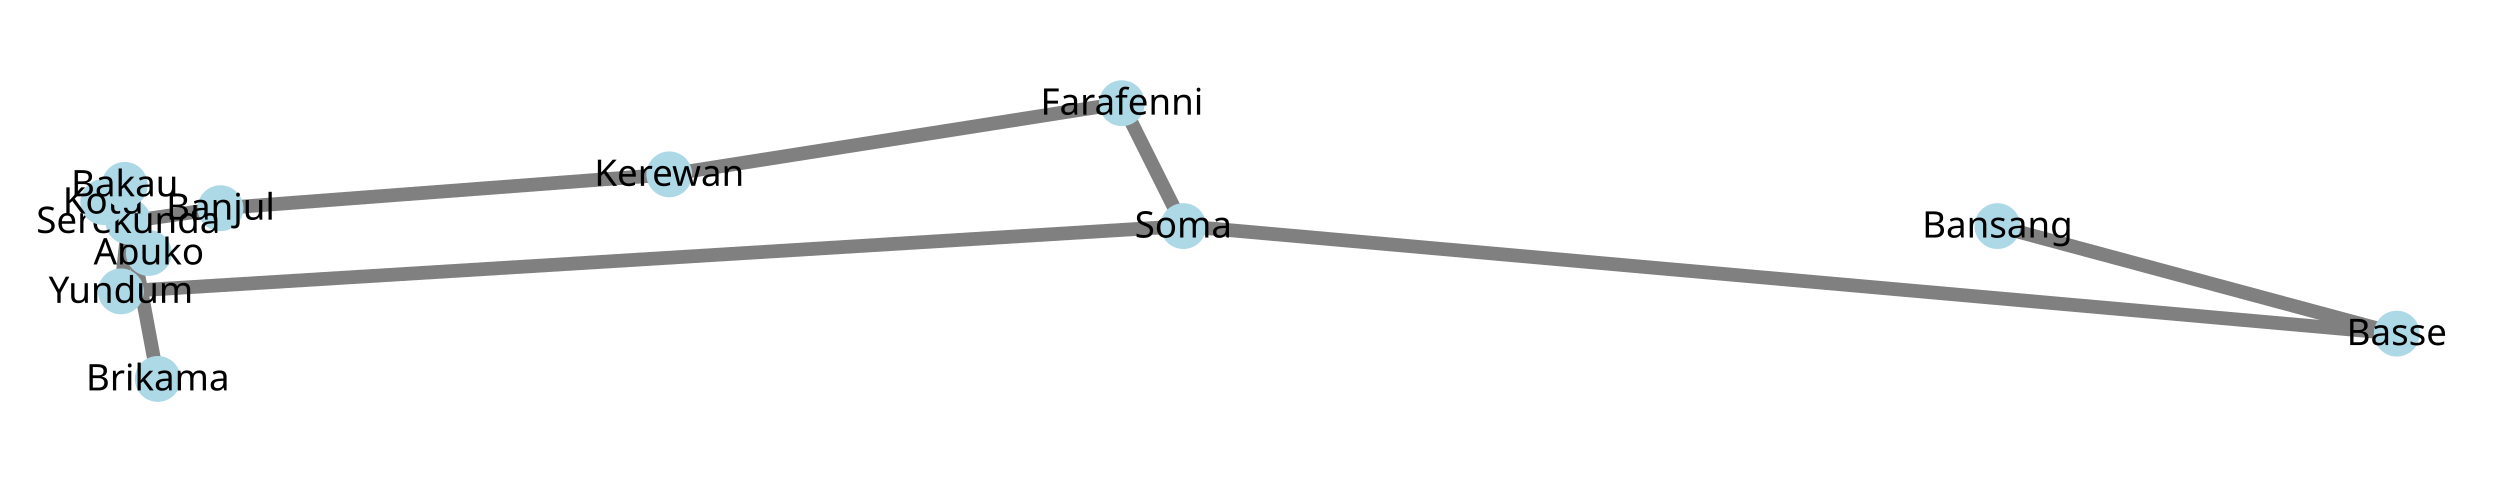
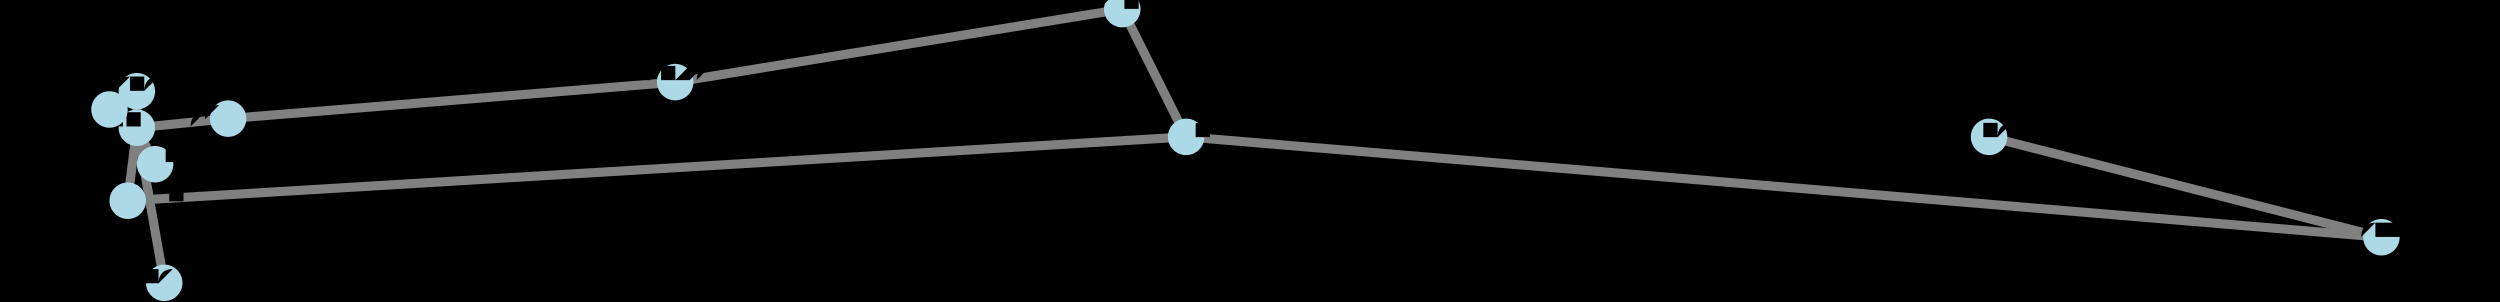
- <svg xmlns="http://www.w3.org/2000/svg" id="topo" width="1090.00" height="210.22" viewBox="-6757.70 -45.00 1090.00 210.22">
-   <style>#topo path {fill: none; stroke: grey; stroke-width: 6;} #topo circle {fill: lightblue; stroke: none;} #topo text {fill: black; stroke: none; font-size: 16; font-family: sans-serif; text-anchor:middle;}</style>
-   <path d="M-6465.90,31.03,-6661.56,45.78" />
-   <path d="M-6465.90,31.03,-6268.56,0.00" />
-   <path d="M-6661.56,45.78,-6701.76,51.57" />
-   <path d="M-5712.70,100.46,-6241.77,53.58" />
-   <path d="M-5712.70,100.46,-5886.82,53.58" />
-   <path d="M-6692.82,65.30,-6701.76,51.57" />
-   <path d="M-6701.76,51.57,-6712.70,43.09" />
-   <path d="M-6701.76,51.57,-6703.32,35.61" />
-   <path d="M-6701.76,51.57,-6688.92,120.22" />
-   <path d="M-6701.76,51.57,-6704.99,82.04" />
-   <path d="M-6704.99,82.04,-6241.77,53.58" />
-   <path d="M-6241.77,53.58,-6268.56,0.00" />
-   <circle cx="-6465.90" cy="31.03" r="10" />
-   <text x="-6465.90" y="36.03">Kerewan</text>
-   <circle cx="-6661.56" cy="45.78" r="10" />
-   <text x="-6661.56" y="50.78">Banjul</text>
-   <circle cx="-5712.70" cy="100.46" r="10" />
-   <text x="-5712.70" y="105.46">Basse</text>
-   <circle cx="-5886.82" cy="53.58" r="10" />
-   <text x="-5886.82" y="58.58">Bansang</text>
-   <circle cx="-6692.82" cy="65.30" r="10" />
-   <text x="-6692.82" y="70.30">Abuko</text>
-   <circle cx="-6701.76" cy="51.57" r="10" />
-   <text x="-6701.76" y="56.57">Serekunda</text>
-   <circle cx="-6712.70" cy="43.09" r="10" />
-   <text x="-6712.70" y="48.09">Kotu</text>
-   <circle cx="-6703.32" cy="35.61" r="10" />
-   <text x="-6703.32" y="40.61">Bakau</text>
-   <circle cx="-6688.92" cy="120.22" r="10" />
-   <text x="-6688.92" y="125.22">Brikama</text>
-   <circle cx="-6704.99" cy="82.04" r="10" />
-   <text x="-6704.99" y="87.04">Yundum</text>
-   <circle cx="-6241.77" cy="53.58" r="10" />
-   <text x="-6241.77" y="58.58">Soma</text>
-   <circle cx="-6268.56" cy="0.00" r="10" />
-   <text x="-6268.56" y="5.00">Farafenni</text>
+ <svg xmlns="http://www.w3.org/2000/svg" id="topo" viewBox="-16.83 -13.58 2.74 0.33">
+   <style>#topo path {fill: none; stroke: grey; stroke-width: 0.01px;} #topo circle {fill: lightblue; stroke: none; stroke-width: 1; vector-effect: non-scaling-stroke; r: 0.02px;} #topo text {fill: black; stroke: none; font-size: 0.03px; font-family: sans-serif; text-anchor:middle; transform: translateY(0.3em);} #topo path.country {fill: lightgrey; stroke: black; stroke-width: 1; vector-effect: non-scaling-stroke; visibility: visible;} #topo path.selection {fill: none; stroke: red; stroke-width: 1; vector-effect: non-scaling-stroke; visibility: visible;} #topo path.utilization {visibility: hidden;}</style>
+   <path class="country" d="M -16.56,-13.59 L -16.31,-13.60 L -16.00,-13.59 L -15.67,-13.59 L -15.51,-13.59 L -15.43,-13.73 L -15.27,-13.79 L -15.11,-13.81 L -15.02,-13.81 L -14.94,-13.79 L -14.77,-13.67 L -14.66,-13.64 L -14.57,-13.62 L -14.51,-13.56 L -14.41,-13.50 L -14.33,-13.49 L -14.28,-13.50 L -14.20,-13.52 L -14.15,-13.54 L -13.98,-13.54 L -13.85,-13.48 L -13.83,-13.41 L -13.85,-13.34 L -14.01,-13.30 L -14.25,-13.24 L -14.44,-13.27 L -14.67,-13.35 L -14.81,-13.41 L -14.87,-13.43 L -14.95,-13.47 L -15.02,-13.51 L -15.10,-13.54 L -15.15,-13.56 L -15.19,-13.54 L -15.21,-13.49 L -15.24,-13.43 L -15.29,-13.40 L -15.48,-13.38 L -15.66,-13.36 L -15.75,-13.34 L -15.81,-13.33 L -15.83,-13.16 L -16.03,-13.16 L -16.23,-13.16 L -16.43,-13.16 L -16.65,-13.15 L -16.70,-13.12 L -16.76,-13.06 L -16.77,-13.15 L -16.82,-13.34 L -16.75,-13.43 L -16.67,-13.47 L -16.61,-13.44 L -16.60,-13.36 L -16.56,-13.30 L -16.41,-13.27 L -16.27,-13.29 L -16.19,-13.28 L -16.19,-13.33 L -16.16,-13.38 L -15.99,-13.41 L -15.80,-13.43 L -15.62,-13.46 L -15.47,-13.46 L -15.43,-13.47 L -15.44,-13.48 L -15.57,-13.50 L -15.85,-13.46 L -16.14,-13.45 L -16.35,-13.34 L -16.44,-13.35 L -16.53,-13.46 L -16.56,-13.59 Z" />
+   <path data-id="2-3" d="M-16.09,-13.49,-16.58,-13.45" />
+   <path data-id="2-27" d="M-16.09,-13.49,-15.60,-13.57" />
+   <path data-id="3-21" d="M-16.58,-13.45,-16.68,-13.44" />
+   <path data-id="18-26" d="M-14.22,-13.32,-15.53,-13.43" />
+   <path data-id="18-19" d="M-14.22,-13.32,-14.65,-13.43" />
+   <path data-id="20-21" d="M-16.66,-13.40,-16.68,-13.44" />
+   <path data-id="21-22" d="M-16.68,-13.44,-16.71,-13.46" />
+   <path data-id="21-23" d="M-16.68,-13.44,-16.68,-13.48" />
+   <path data-id="21-24" d="M-16.68,-13.44,-16.65,-13.27" />
+   <path data-id="21-25" d="M-16.68,-13.44,-16.69,-13.36" />
+   <path data-id="25-26" d="M-16.69,-13.36,-15.53,-13.43" />
+   <path data-id="26-27" d="M-15.53,-13.43,-15.60,-13.57" />
+   <circle data-id="2" cx="-16.09" cy="-13.49" r="0.02px" />
+   <text data-id="2" x="-16.09" y="-13.49">Kerewan</text>
+   <circle data-id="3" cx="-16.58" cy="-13.45" r="0.02px" />
+   <text data-id="3" x="-16.58" y="-13.45">Banjul</text>
+   <circle data-id="18" cx="-14.22" cy="-13.32" r="0.02px" />
+   <text data-id="18" x="-14.22" y="-13.32">Basse</text>
+   <circle data-id="19" cx="-14.65" cy="-13.43" r="0.02px" />
+   <text data-id="19" x="-14.65" y="-13.43">Bansang</text>
+   <circle data-id="20" cx="-16.66" cy="-13.40" r="0.02px" />
+   <text data-id="20" x="-16.66" y="-13.40">Abuko</text>
+   <circle data-id="21" cx="-16.68" cy="-13.44" r="0.02px" />
+   <text data-id="21" x="-16.68" y="-13.44">Serekunda</text>
+   <circle data-id="22" cx="-16.71" cy="-13.46" r="0.02px" />
+   <text data-id="22" x="-16.71" y="-13.46">Kotu</text>
+   <circle data-id="23" cx="-16.68" cy="-13.48" r="0.02px" />
+   <text data-id="23" x="-16.68" y="-13.48">Bakau</text>
+   <circle data-id="24" cx="-16.65" cy="-13.27" r="0.02px" />
+   <text data-id="24" x="-16.65" y="-13.27">Brikama</text>
+   <circle data-id="25" cx="-16.69" cy="-13.36" r="0.02px" />
+   <text data-id="25" x="-16.69" y="-13.36">Yundum</text>
+   <circle data-id="26" cx="-15.53" cy="-13.43" r="0.02px" />
+   <text data-id="26" x="-15.53" y="-13.43">Soma</text>
+   <circle data-id="27" cx="-15.60" cy="-13.57" r="0.02px" />
+   <text data-id="27" x="-15.60" y="-13.57">Farafenni</text>
</svg>
